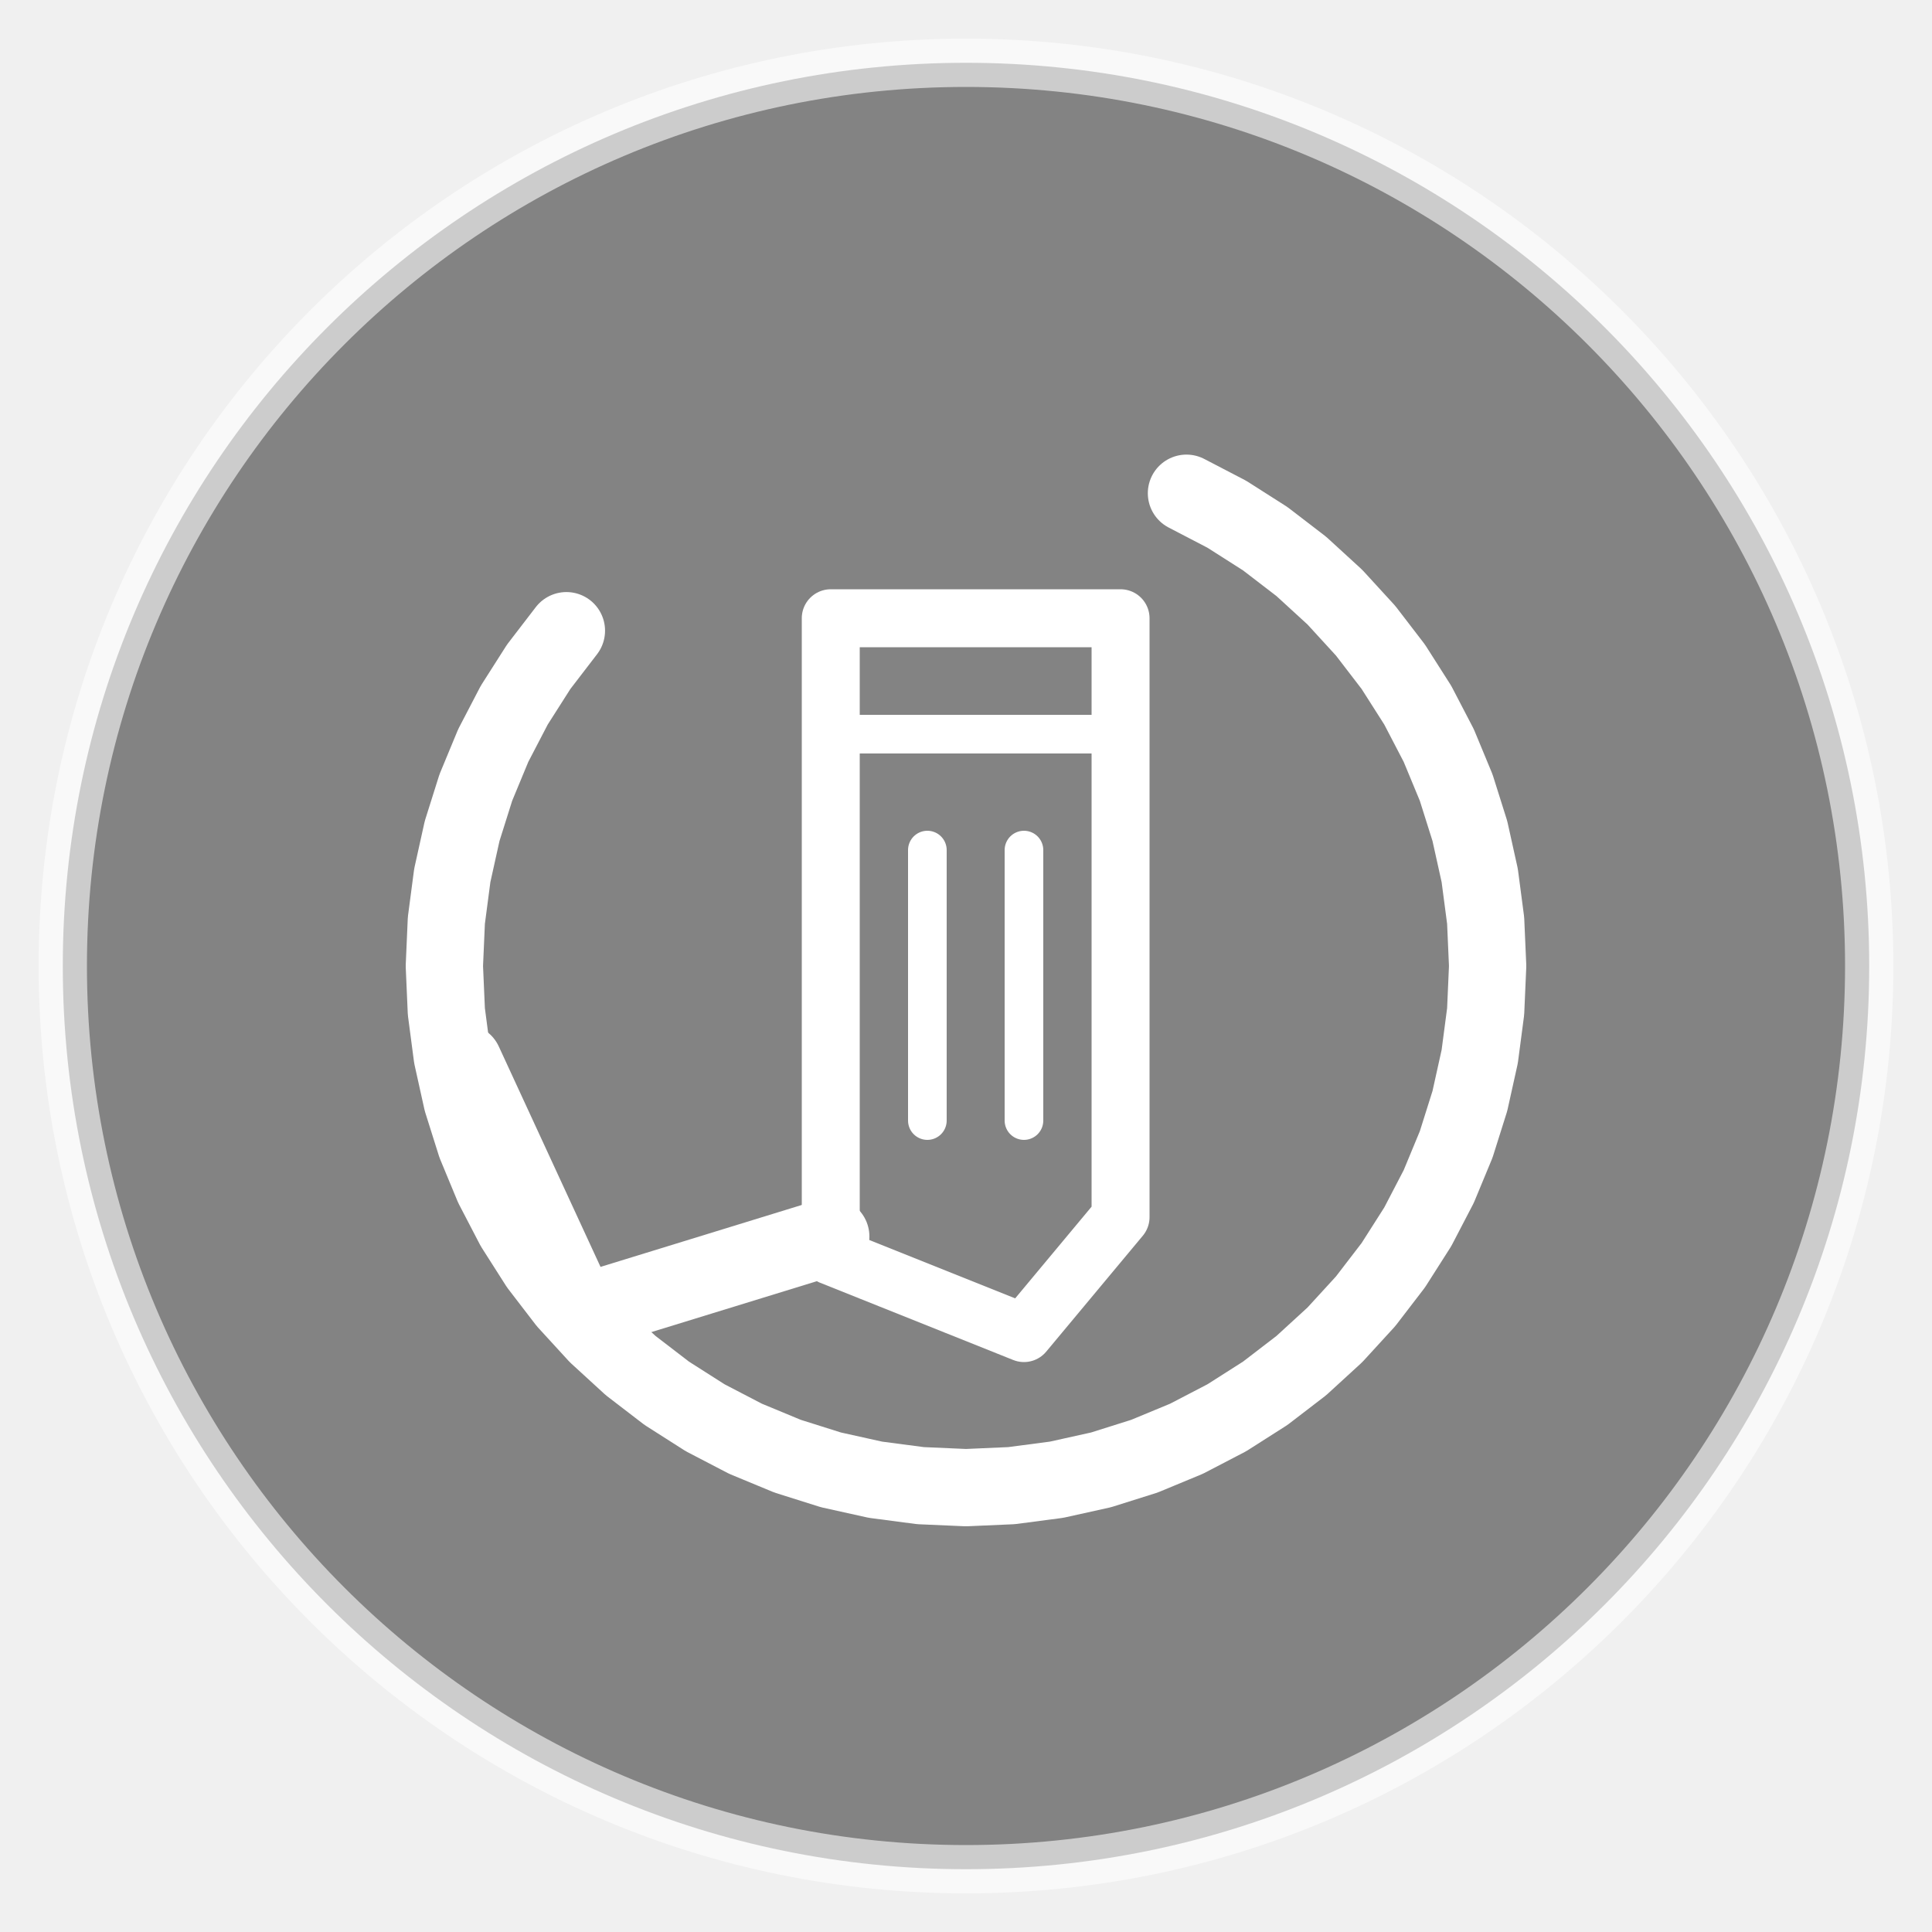
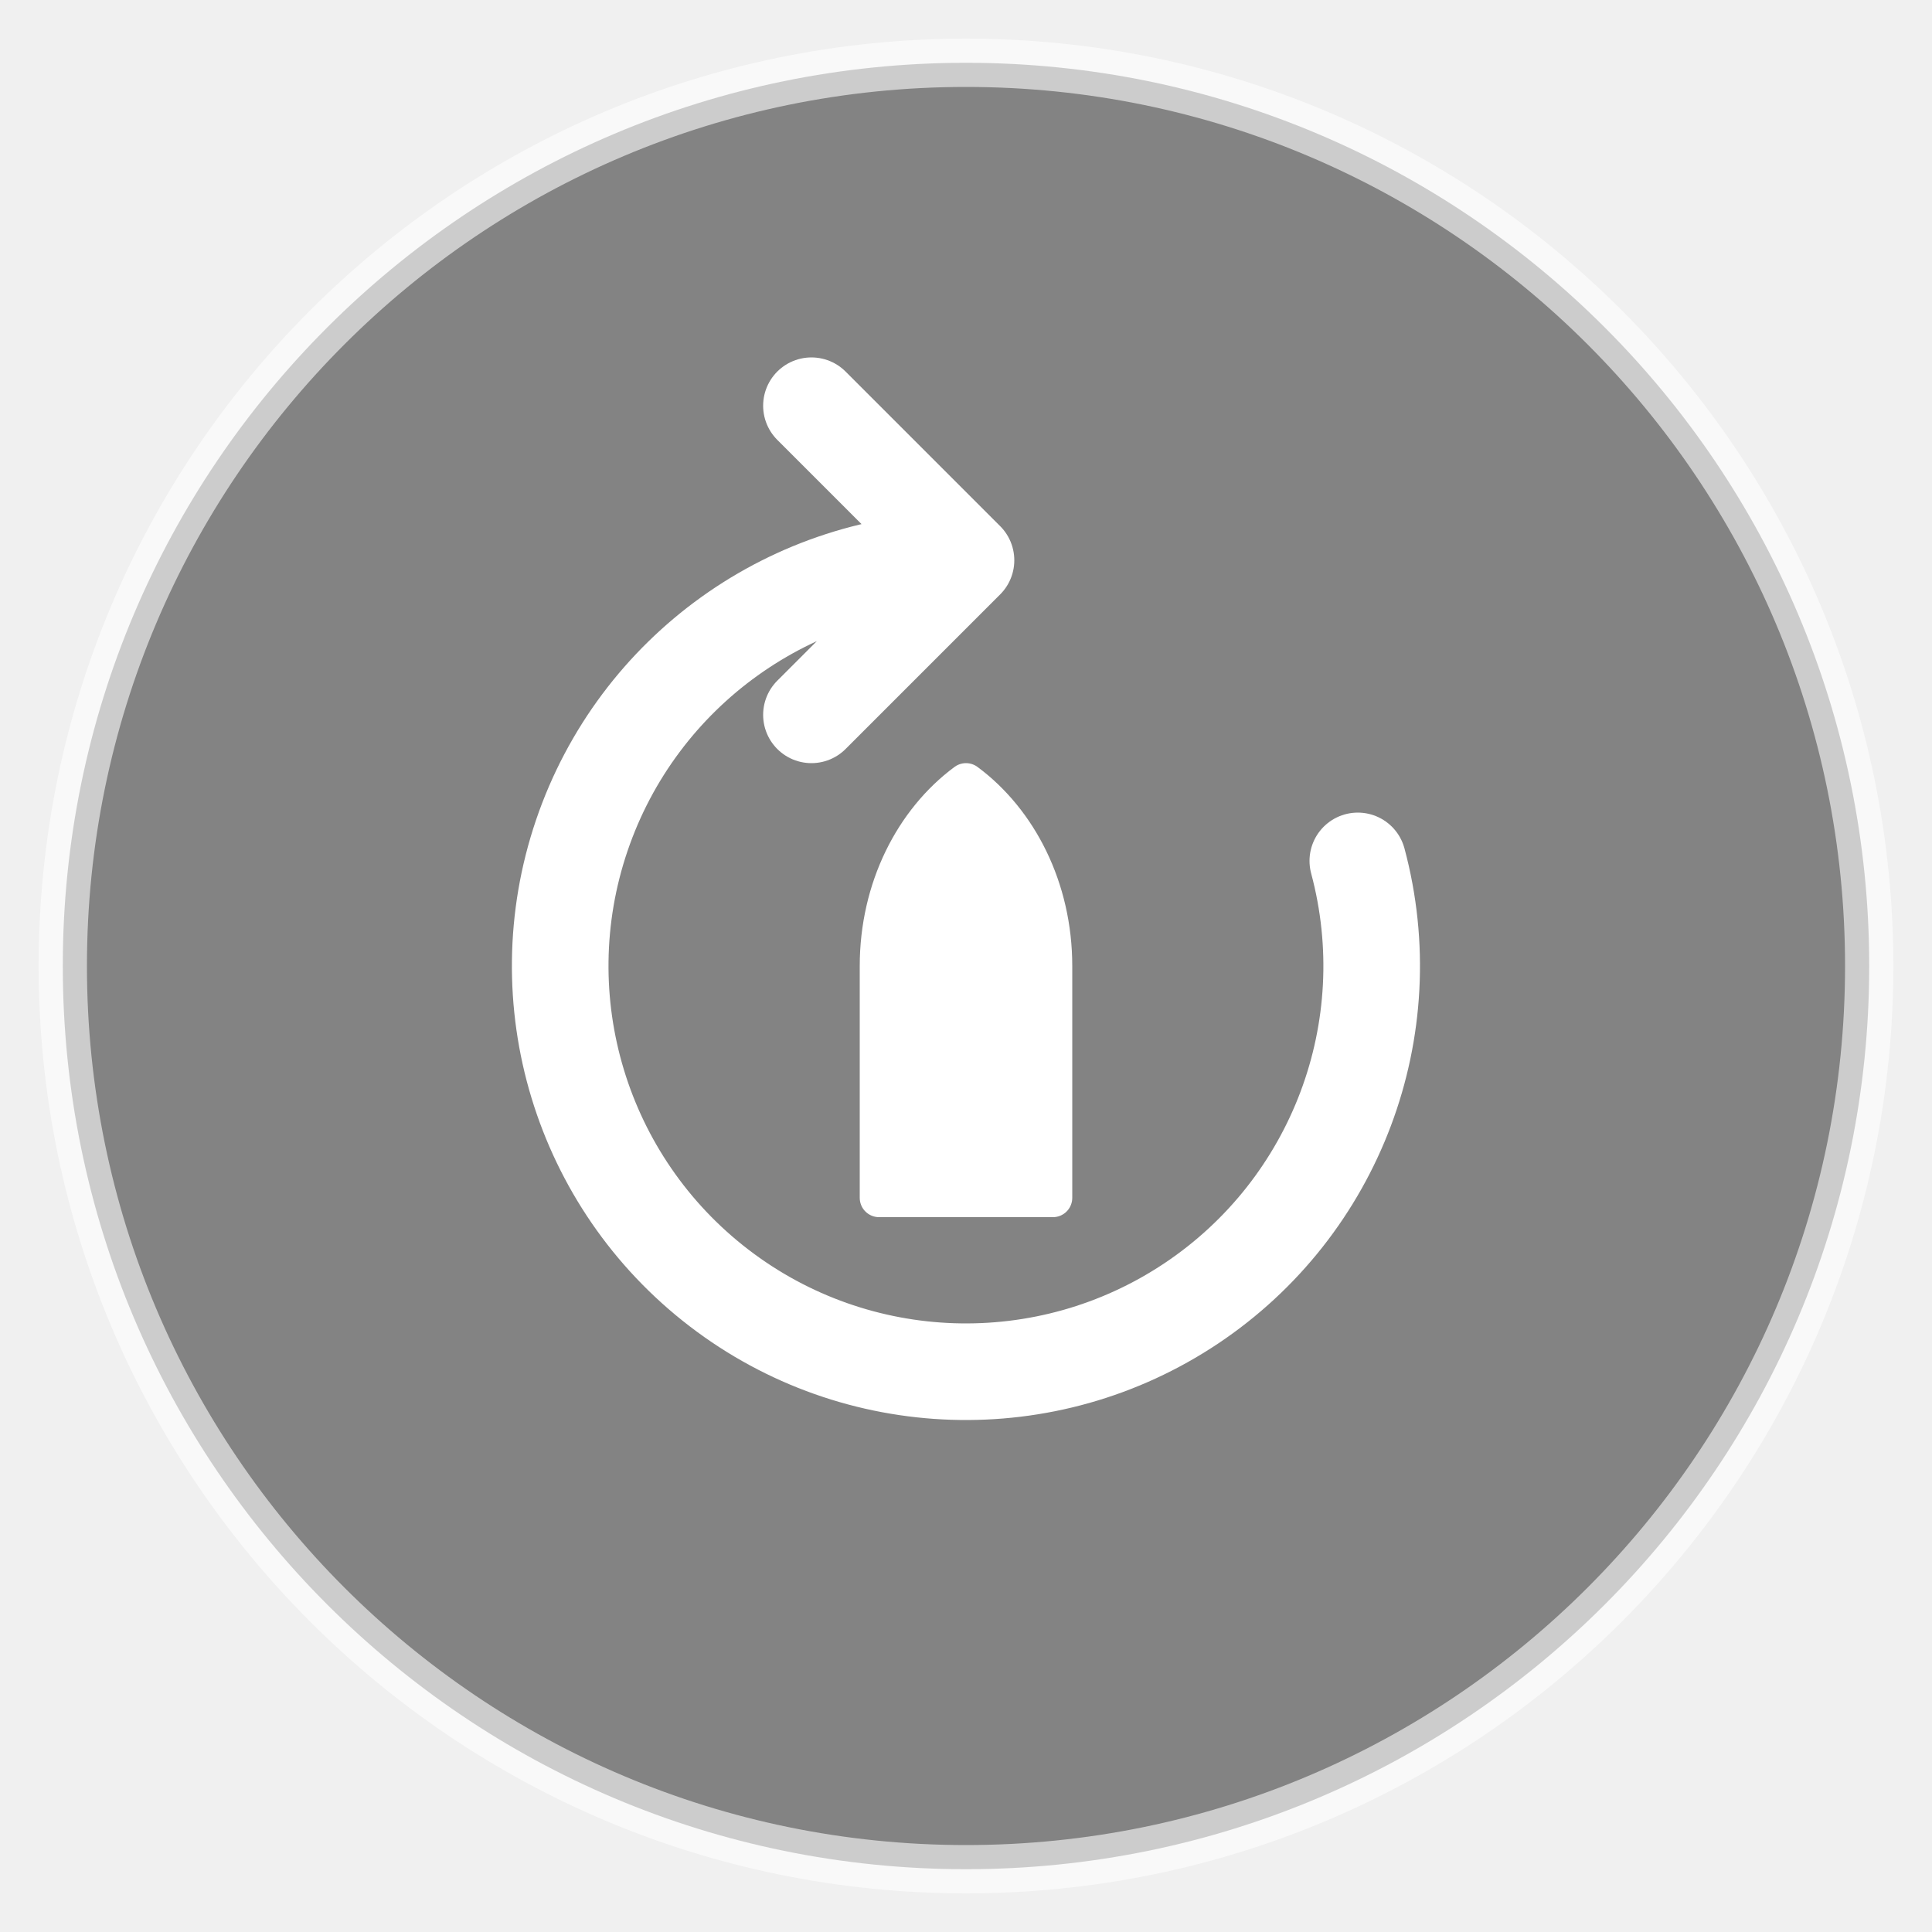
<svg xmlns="http://www.w3.org/2000/svg" viewBox="0 0 100 100" width="128" height="128">
-   <circle cx="50" cy="50" r="46.75" fill="#141414" fill-opacity="0.49" stroke="white" stroke-opacity="0.59" stroke-width="2.5" />
-   <polyline points="43,32 58,32 58,63 53,69 43,65 43,32" fill="none" stroke="white" stroke-width="3" stroke-linecap="round" stroke-linejoin="round" />
-   <polyline points="44,38 57,38" fill="none" stroke="white" stroke-width="2" stroke-linecap="round" stroke-linejoin="round" />
-   <polyline points="48,44 48,58" fill="none" stroke="white" stroke-width="2" stroke-linecap="round" stroke-linejoin="round" />
-   <polyline points="53,44 53,58" fill="none" stroke="white" stroke-width="2" stroke-linecap="round" stroke-linejoin="round" />
-   <polyline points="61.411,25.53 63.5,26.617 65.487,27.883 67.355,29.317 69.092,30.908 70.683,32.645 72.117,34.513 73.383,36.5 74.47,38.589 75.372,40.766 76.08,43.012 76.59,45.312 76.897,47.647 77,50 76.897,52.353 76.59,54.688 76.08,56.988 75.372,59.234 74.47,61.411 73.383,63.5 72.117,65.487 70.683,67.355 69.092,69.092 67.355,70.683 65.487,72.117 63.5,73.383 61.411,74.47 59.234,75.372 56.988,76.08 54.688,76.59 52.353,76.897 50,77 47.647,76.897 45.312,76.59 43.012,76.08 40.766,75.372 38.589,74.47 36.5,73.383 34.513,72.117 32.645,70.683 30.908,69.092 29.317,67.355 27.883,65.487 26.617,63.5 25.53,61.411 24.628,59.234 23.92,56.988 23.41,54.688 23.103,52.353 23,50 23.103,47.647 23.41,45.312 23.92,43.012 24.628,40.766 25.53,38.589 26.617,36.5 27.883,34.513 29.317,32.645" fill="none" stroke="white" stroke-width="4" stroke-linecap="round" stroke-linejoin="round" />
-   <polyline points="24,55 30,68 43,64" fill="none" stroke="white" stroke-width="4" stroke-linecap="round" stroke-linejoin="round" />
+   <circle cx="50" cy="50" r="46.75" fill="#141414" fill-opacity="0.49" stroke="#fff" stroke-opacity="0.59" stroke-width="2.5" />
+   <g fill="none" stroke="#fff" stroke-width="5" stroke-linecap="round" stroke-linejoin="round">
+     <path d="M70.28 44.56A21 21 0 1 1 50 29M42 37L50 29L42 21" />
+     <path d="M45.5 62V50c0-4 1.8-7.5 4.5-9.5 2.7 2 4.5 5.5 4.5 9.5v12z" fill="#fff" stroke-width="2" />
+   </g>
</svg>
